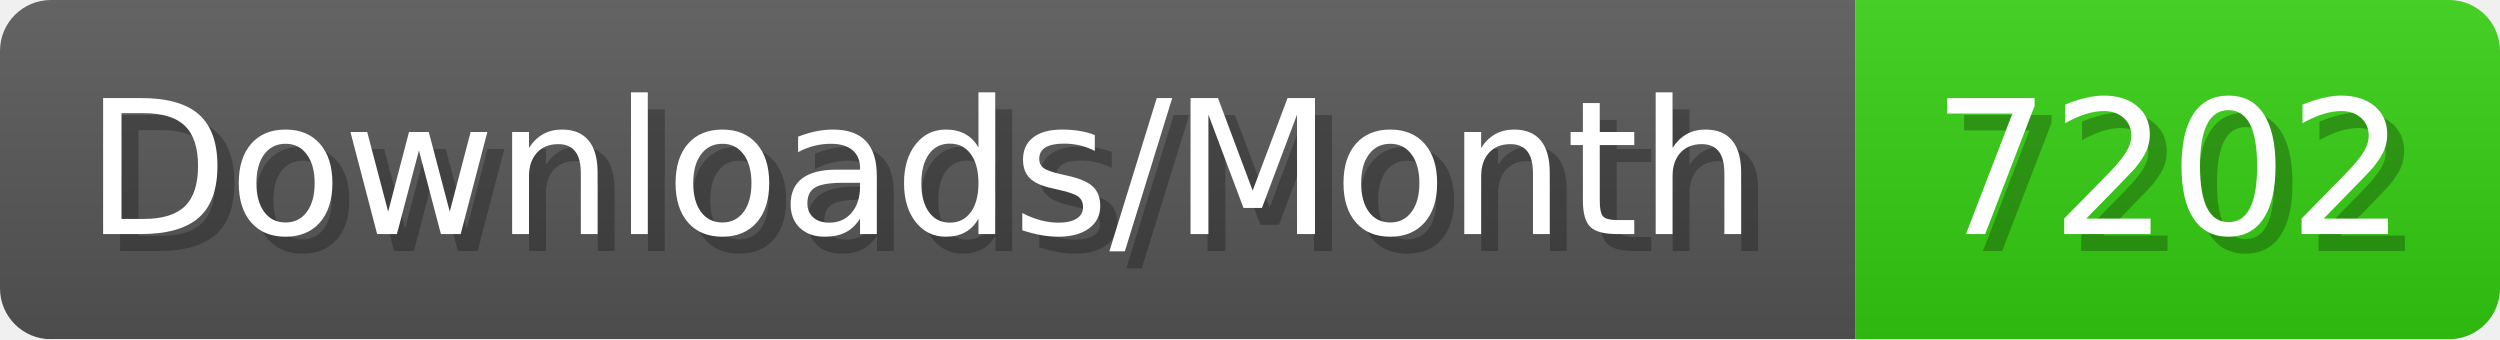
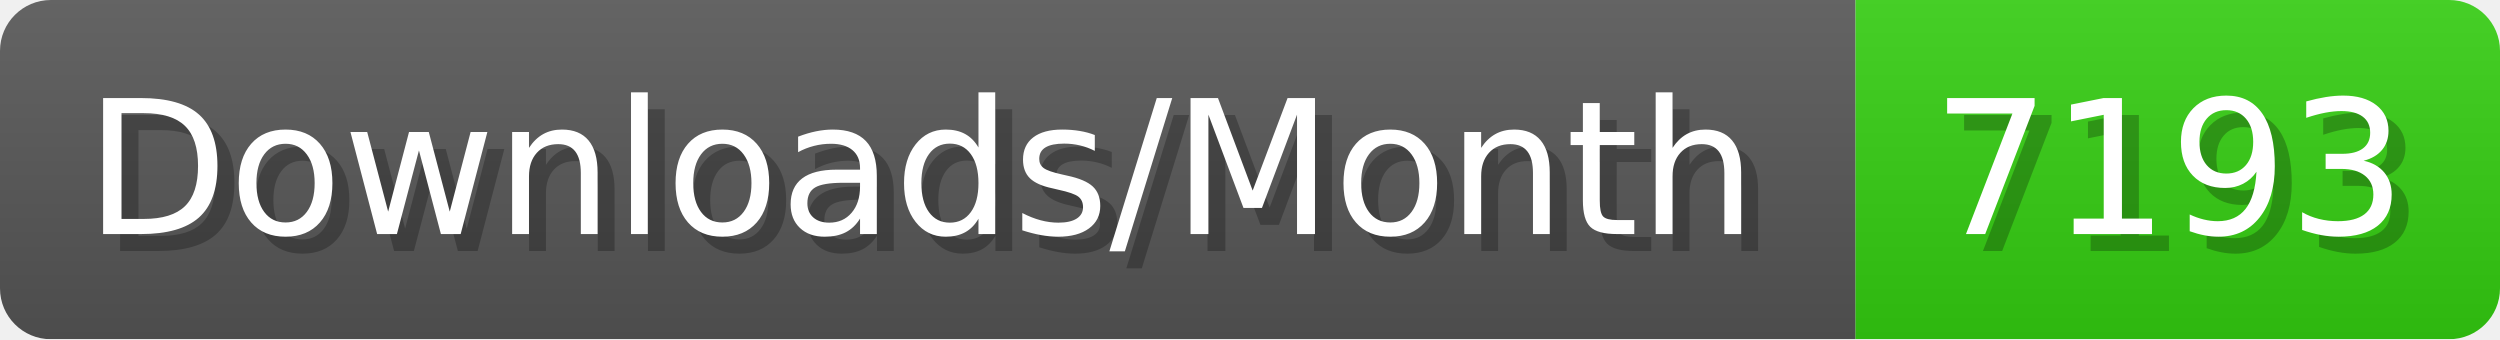
- <svg xmlns="http://www.w3.org/2000/svg" width="147.4" height="20" viewBox="0 0 1474 200" role="img" aria-label="Downloads/Month: 7202">
+ <svg xmlns="http://www.w3.org/2000/svg" width="147.4" height="20" viewBox="0 0 1474 200" role="img" aria-label="Downloads/Month: 7193">
  <linearGradient id="YlXUI" x2="0" y2="100%">
    <stop offset="0" stop-opacity=".1" stop-color="#EEE" />
    <stop offset="1" stop-opacity=".1" />
  </linearGradient>
  <mask id="JHhop">
    <rect width="1474" height="200" rx="30" fill="#FFF" />
  </mask>
  <g mask="url(#JHhop)">
    <rect width="1094" height="200" fill="#555" />
    <rect width="380" height="200" fill="#3C1" x="1094" />
    <rect width="1474" height="200" fill="url(#YlXUI)" />
  </g>
  <g aria-hidden="true" fill="#fff" text-anchor="start" font-family="Verdana,DejaVu Sans,sans-serif" font-size="110">
    <text x="60" y="148" textLength="994" fill="#000" opacity="0.25">Downloads/Month</text>
    <text x="50" y="138" textLength="994">Downloads/Month</text>
-     <text x="1149" y="148" textLength="280" fill="#000" opacity="0.25">7202</text>
-     <text x="1139" y="138" textLength="280">7202</text>
+     <text x="1149" y="148" textLength="280" fill="#000" opacity="0.25">7193</text>
+     <text x="1139" y="138" textLength="280">7193</text>
  </g>
</svg>
